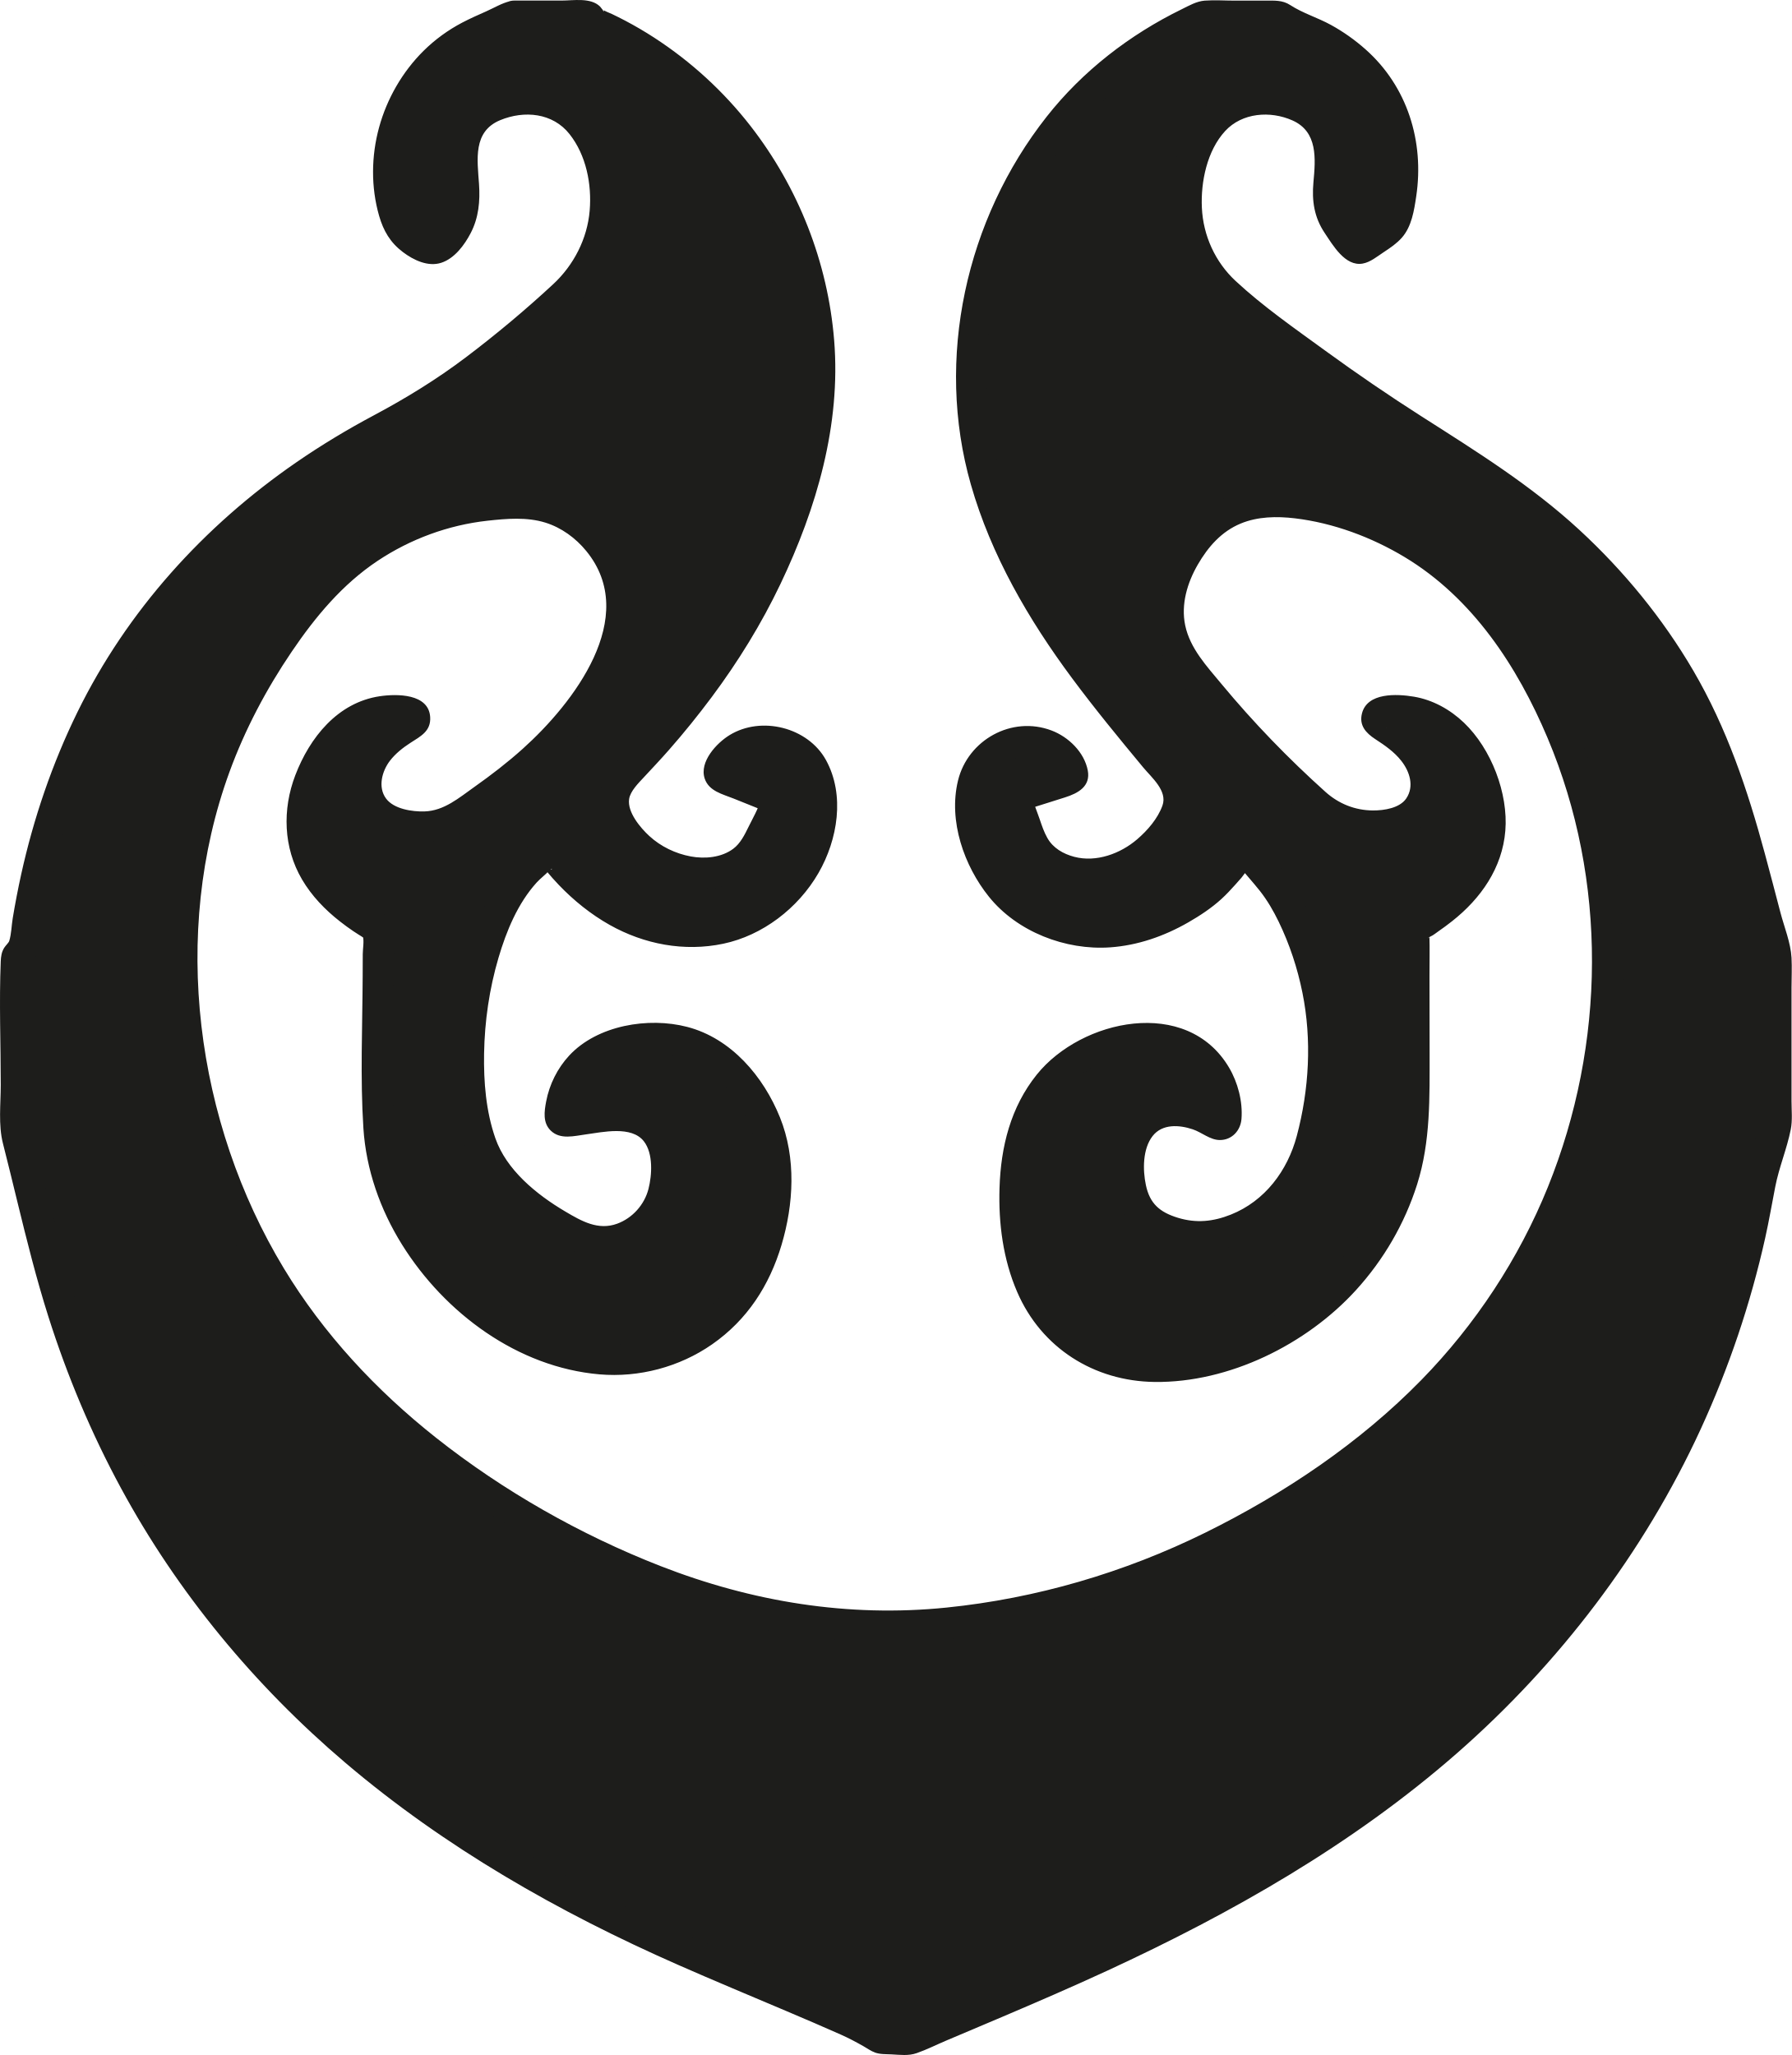
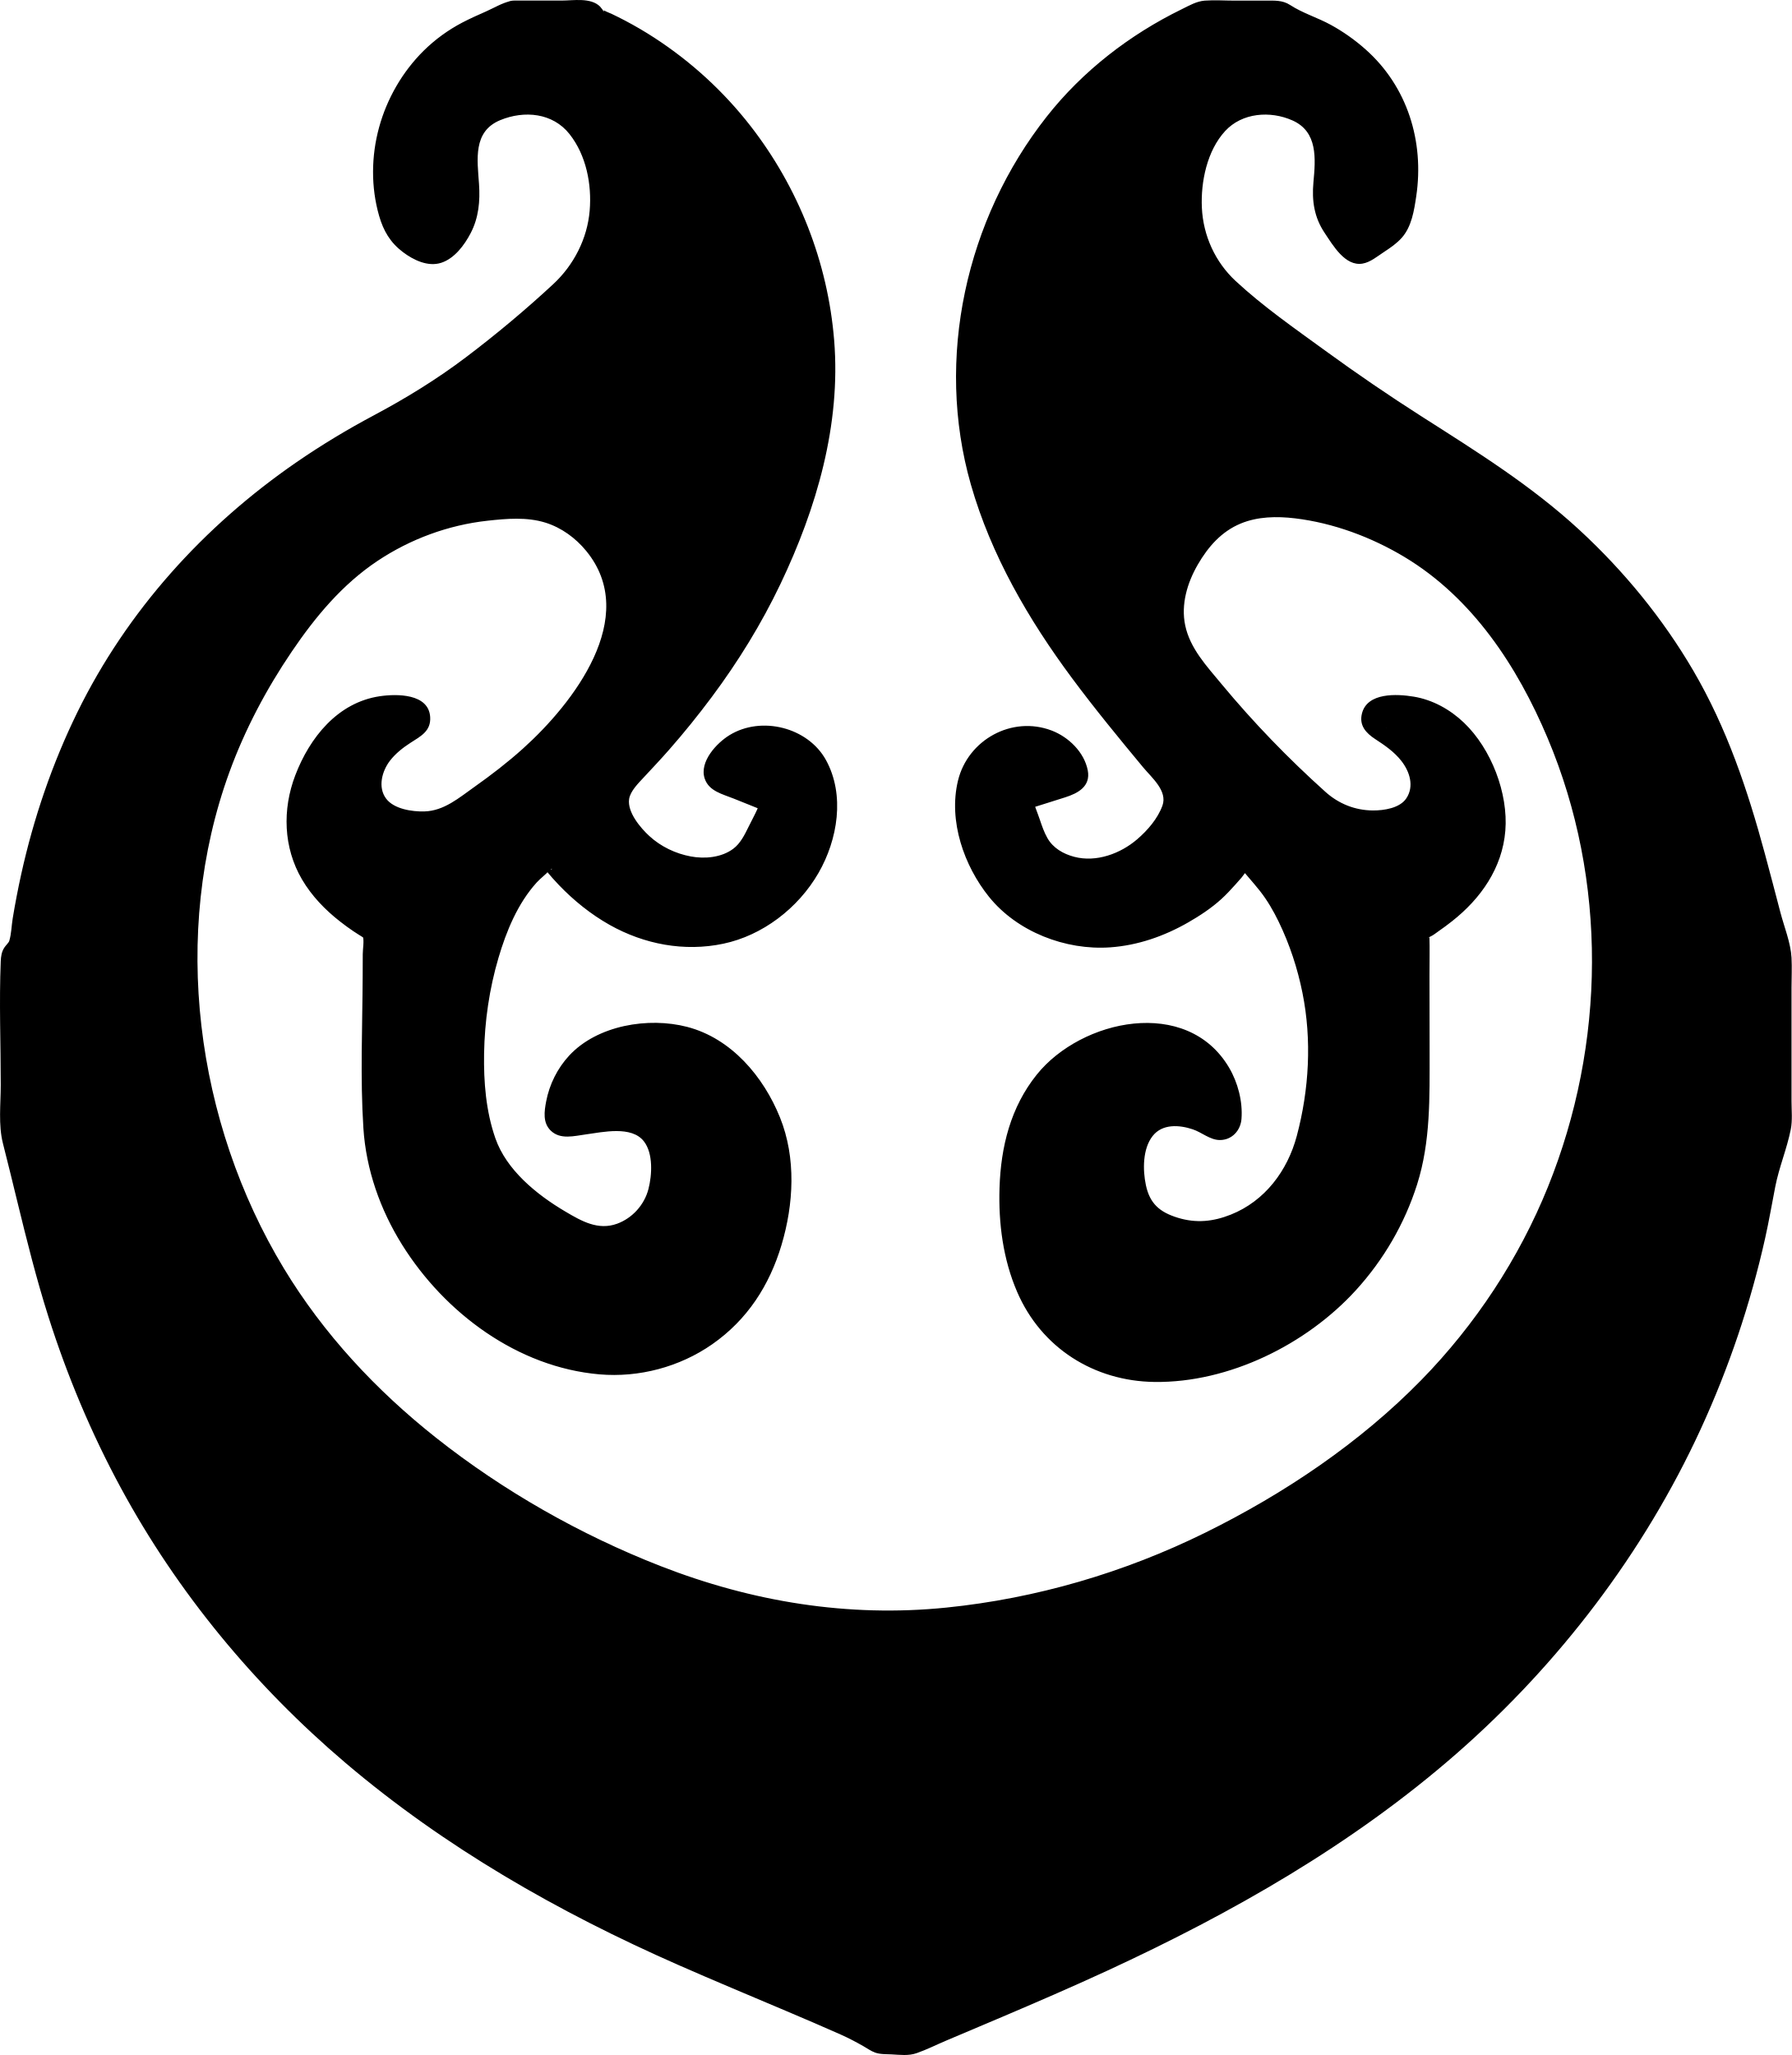
<svg xmlns="http://www.w3.org/2000/svg" id="Ebene_1" data-name="Ebene 1" viewBox="0 0 867.517 994.956" version="1.1" width="867.517" height="994.956">
  <defs id="defs1">
    <style id="style1">
      .cls-1 {
-         fill: #1d1d1b;
+         fill: #000000;
        stroke-width: 0px;
      }
    </style>
  </defs>
  <path class="cls-1" d="m 249.05,7.773 c 11.43,0 22.87,0 34.3,0 1.08,0 2.07,0.58 2.59,1.52 0.37,0.69 0.78,1.31 1.34,1.56 80.94,35.45 125.65,126.04 104.5,211.4 -14.3,57.73 -44.59,106.16 -85.35,148.81 -4.5,4.71 -10.11,12.13 -9.34,17.46 3.71,25.88 39.76,43.43 61.73,28.9 8.03,-5.31 11.56,-17.4 16.54,-27.29 0.78,-1.55 0.09,-3.42 -1.52,-4.07 -7.51,-3.02 -15.14,-6.09 -23.78,-9.56 -1.5,-0.6 -2.24,-2.3 -1.66,-3.8 3.13,-8.11 11.65,-14.9 24.82,-13.62 17.02,1.65 23.84,14.38 24.54,29.94 1.08,23.88 -17.21,49.56 -40.19,57.96 -30.86,11.28 -64.35,-1.05 -89.45,-32.79 -0.94,-1.18 -2.64,-1.47 -3.91,-0.64 -38.95,25.57 -48.26,123.2 -23.96,154.2 10.26,13.09 25.48,24.05 40.73,31.05 17.89,8.22 38.35,-5.84 40.89,-24.43 1.86,-13.55 0.44,-28.32 -13.5,-32.63 -10.18,-3.15 -22.31,-0.02 -34.06,1.14 -1.85,0.18 -3.39,-1.37 -3.23,-3.22 1.18,-13.09 8.02,-27.62 26.4,-33.55 21.31,-6.88 42.46,-3.5 57.87,13.4 24.45,26.81 24.8,58.53 12.61,90.74 -10.96,28.96 -40.35,48.16 -70.79,47.96 -56.57,-0.37 -112.73,-57.41 -113.87,-116.29 -0.58,-29.58 -0.12,-59.17 -0.1,-90.81 0,-1.06 -0.58,-2.04 -1.5,-2.57 -34.28,-19.6 -44.77,-47.83 -27.08,-80.69 9.87,-18.34 27.49,-27.08 44.13,-22.75 2.56,0.67 2.98,4.15 0.66,5.42 -18.93,10.34 -26.28,24.32 -19.8,38.31 4.86,10.49 27.93,16.13 41.99,6.77 33.41,-22.24 64.73,-47.41 77.54,-87.81 9.59,-30.25 -14.41,-63.82 -46.11,-64.06 -44.19,-0.33 -80.83,18.5 -107.12,52.61 -53.38,69.24 -68.91,148.44 -50.09,232.98 22.19,99.68 86.91,166.86 174.53,214.02 54.27,29.21 113.15,47.67 174.52,43.58 82.46,-5.49 156.19,-36.88 221.61,-89.11 112.41,-89.74 145.4,-249.46 75,-373.2 -23.62,-41.51 -57.22,-69.66 -104.51,-79.55 -22.09,-4.62 -43.46,-3.21 -58.65,17.17 -14.36,19.28 -17.69,41.32 -3.42,60.06 18.58,24.4 40.07,47.07 62.92,67.59 15.93,14.31 42.63,12.11 49.56,0.45 7.95,-13.39 0.33,-28.74 -19.29,-39.94 -2.32,-1.33 -1.79,-4.83 0.82,-5.42 18.04,-4.06 35.9,5.58 45.41,25.3 15.71,32.59 5.45,58.22 -28.24,78.33 -0.89,0.53 -1.45,1.5 -1.45,2.54 0,30.12 0.25,57.78 -0.06,85.43 -0.51,46.19 -28.6,89.65 -69.15,110.09 -74.78,37.68 -131.04,1.52 -123.29,-81.67 2.52,-27.09 17.73,-49.82 41.28,-58.44 32.98,-12.07 61.37,5.23 60.24,35.13 -0.08,2.23 -2.59,3.51 -4.5,2.34 -18.51,-11.22 -36.74,-7.58 -41.35,10.83 -2.62,10.46 -1.02,26.48 5.6,33.5 7.14,7.58 23.26,12.09 33.87,9.99 24.84,-4.93 41.85,-22.64 48.06,-47.09 9.92,-39.04 6.85,-77.66 -12.21,-113.78 -4.57,-8.66 -11.68,-15.98 -17.79,-23.42 -1.14,-1.39 -3.25,-1.44 -4.46,-0.12 -6.99,7.64 -12.27,14.63 -19.06,19.51 -22.43,16.13 -47.44,23.63 -74.17,12.66 -22.45,-9.22 -33.99,-28 -37.14,-51.75 -2.42,-18.3 6.62,-32.91 22.74,-34.95 14.39,-1.82 22.72,5.31 26.05,14.36 0.58,1.59 -0.27,3.34 -1.88,3.85 -8.16,2.57 -15.49,4.89 -22.73,7.17 -1.62,0.51 -2.46,2.27 -1.86,3.86 3.68,9.7 5.81,21.28 12.78,26.98 19.01,15.55 48.19,5.68 61.8,-17.91 5.31,-9.19 4.94,-15.26 -2.67,-24.43 -21.89,-26.37 -44.31,-52.93 -61.64,-82.29 -27.28,-46.23 -41.36,-96.78 -27.94,-150.92 C 490.1,79.723 524.24,34.073 582.1,8.003 c 0.39,-0.17 0.81,-0.26 1.23,-0.26 11.7,0 23.4,0 35.1,0 0.64,0 1.25,0.2 1.76,0.58 1.74,1.28 3.4,2.78 5.35,3.47 42.6,14.93 62.79,51.64 50.01,94.27 -1.69,5.62 -9.67,9.37 -15.8,13.67 -1.28,0.9 -3.04,0.61 -4,-0.62 -4.24,-5.44 -9.16,-10.64 -11.43,-16.81 -2.2,-5.96 -0.91,-13.42 -0.29,-20.14 1.62,-17.41 -5.47,-29.5 -22.56,-33.07 -17.43,-3.64 -31.82,1.66 -40.33,19.05 -11.98,24.47 -8.76,56.51 14.68,75.64 33.28,27.14 68.62,52.3 105.33,74.61 68.81,41.81 117.8,98.11 140.28,175.96 6.54,22.66 12.27,45.56 18.36,68.36 0.07,0.25 0.1,0.5 0.1,0.75 v 80.53 c 0,0.27 -0.03,0.53 -0.1,0.79 -2.68,9.85 -6.11,19.57 -7.84,29.59 -15.11,87.57 -52.79,164.17 -112.22,230.13 -61.73,68.5 -139.82,113.08 -222.89,150.12 -25.43,11.34 -51.19,21.95 -76.79,32.9 -4.76,-0.24 -8.79,-0.44 -13.55,-0.68 -4.61,-2.59 -9.12,-5.41 -13.94,-7.55 -42.93,-19.06 -87.08,-35.76 -128.68,-57.35 -121.33,-62.95 -211.46,-154.44 -253.45,-287.28 -8.91,-28.17 -15.07,-57.21 -22.48,-85.85 -0.06,-0.24 -0.09,-0.48 -0.09,-0.73 0,-27.91 0,-55.83 0,-83.74 0,-0.85 0.37,-1.67 1.02,-2.23 1.17,-1.02 2.49,-2.02 2.64,-3.17 15.6,-115.07 73.33,-199.8 177.82,-253.82 30.13,-15.58 56.98,-38.64 82.68,-61.27 23.74,-20.91 27,-55.3 12.5,-79.33 -9.57,-15.86 -24.18,-19.11 -40.42,-14.88 -14.95,3.9 -21.81,14.74 -20.45,30.61 0.69,8.07 2,16.8 -0.3,24.21 -1.99,6.41 -8.53,15.7 -13.33,15.86 -5.84,0.2 -15.17,-6.6 -17.43,-12.49 -11.77,-30.72 0.39,-67.52 27.71,-86.14 8.38,-5.71 18.26,-9.22 27.51,-13.66 0.39,-0.19 0.83,-0.29 1.26,-0.29 z" id="path1" />
  <path class="cls-1" d="m 249.05,15.273 c 6.99,0 13.97,0 20.96,0 2.82,0 6.89,0.78 9.53,0 h 1.91 c -1.78,-1.75 -1.85,-1.66 -0.21,0.27 1.09,1.02 2.28,1.69 3.59,2.37 9.33,4.91 18.65,9.32 27.42,15.27 16.2,10.99 30.69,24.92 42.27,40.71 23.65,32.25 36.3,71.8 34.89,111.83 -1.58,44.59 -20.83,88.82 -44.85,125.76 -12.71,19.55 -27.58,37.21 -43.41,54.27 -7.76,8.36 -13.76,17.62 -10.27,29.3 2.49,8.34 7.7,15.9 14.31,21.51 15.3,13 39.63,19.19 57.44,7.33 10.05,-6.69 14.62,-19.35 19.23,-29.98 3.27,-7.51 -0.6,-12.88 -7.62,-15.73 -3.28,-1.33 -6.57,-2.64 -9.86,-3.96 -1.71,-0.69 -3.42,-1.38 -5.14,-2.06 -1.18,-0.47 -2.36,-0.95 -3.54,-1.42 -2.37,-1.28 -2.45,-0.91 -0.26,1.12 v 3.99 c 1.65,-9.61 15.26,-10.72 22.47,-8.17 8.02,2.84 11.33,10.79 12.17,18.71 2.28,21.36 -12.36,42.67 -31.08,51.89 -18.72,9.22 -41.31,5.65 -58.76,-4.92 -4.73,-2.86 -9.12,-6.17 -13.22,-9.87 -5.11,-4.61 -9.09,-10.23 -14.01,-14.95 -8.12,-7.79 -18.21,2 -23.75,8.12 -11.47,12.68 -18.45,29.04 -22.99,45.34 -4.95,17.78 -7.26,36.57 -6.84,55.02 0.37,16.09 2.59,32.99 9.95,47.51 4.49,8.87 11.88,16.37 19.43,22.68 9.55,7.97 20.83,15.88 32.75,19.87 11.81,3.95 24.71,0.4 34.09,-7.38 9.38,-7.78 13.84,-19.57 14.33,-31.91 0.46,-11.52 -2.65,-23.9 -13.03,-30.34 -6.04,-3.75 -13.53,-4.72 -20.51,-4.53 -3.67,0.1 -7.32,0.57 -10.96,1.05 -3.98,0.53 -8.48,1.77 -12.48,1.26 l 3.79,1.02 0.94,0.95 1.02,3.79 c -1.04,-7.81 4.48,-17.18 10.24,-21.99 7.98,-6.66 19.88,-8.95 30.03,-8.69 23.61,0.59 40.95,21.2 46.88,42.68 5.8,20.99 1.14,46.62 -10.1,65.12 -10.65,17.54 -29.76,29.7 -50.12,32.19 -42.39,5.17 -83.01,-26.83 -102.14,-62.27 -5.01,-9.28 -8.71,-19.19 -10.88,-29.52 -2.42,-11.51 -2.03,-23.35 -2.11,-35.05 -0.1,-14.08 -0.04,-28.15 0.03,-42.23 0.03,-6.75 0.07,-13.5 0.09,-20.26 0.02,-6.76 1.36,-14.42 -5.2,-18.87 -9.73,-6.59 -19.25,-12.53 -25.6,-22.79 -5.02,-8.11 -7.16,-17.49 -5.9,-26.98 1.49,-11.24 6.85,-23.28 14.92,-31.29 3.59,-3.56 7.89,-6.47 12.71,-8.06 2.23,-0.74 4.51,-1.24 6.86,-1.38 1.28,-0.08 2.58,-0.08 3.86,0.02 0.63,0.02 1.25,0.08 1.87,0.2 1.69,0.58 1.74,0.29 0.15,-0.87 l -1.02,-3.79 0.75,-2.2 c -0.75,0.43 -1.49,0.87 -2.22,1.34 -1.17,0.73 -2.32,1.49 -3.44,2.3 -1.98,1.42 -3.92,2.93 -5.74,4.55 -3.46,3.08 -6.64,6.79 -8.87,10.87 -4.08,7.49 -5.23,16.38 -2.38,24.51 5.81,16.53 26.27,21.64 41.97,18.42 9.33,-1.91 16.95,-8.05 24.54,-13.45 7.59,-5.4 15.64,-11.51 22.97,-17.86 14.76,-12.78 27.96,-27.84 36.95,-45.26 8.99,-17.42 14.25,-34.95 8.2,-53.52 -5.44,-16.68 -17.99,-30.49 -34.34,-36.97 -17.34,-6.87 -39.09,-3.6 -56.65,0.97 -18.33,4.78 -35.22,13.53 -50.03,25.27 -16,12.68 -28.47,29.11 -39.57,46.11 -11.75,18.01 -21.44,37.35 -28.81,57.55 -14.26,39.1 -18.71,81.41 -14.4,122.73 4.13,39.63 15.14,78.53 33.64,113.88 16.75,32 39.67,60.65 66.4,84.87 28.09,25.46 60.16,46.45 93.89,63.62 40.93,20.84 85.12,35.74 131.11,39.32 43.54,3.39 88.6,-3.93 130.03,-17.3 40.28,-13 78.24,-32.69 112.65,-57.26 31.66,-22.61 59.63,-48.97 81.84,-81.05 20.71,-29.92 35.98,-63.76 44.86,-99.04 17.89,-71.07 9.44,-147.6 -25.21,-212.34 -17.5,-32.69 -42.79,-61.45 -76.8,-77.4 -16.93,-7.94 -35.94,-13.86 -54.75,-14.39 -20.18,-0.57 -37.45,8.08 -49.14,24.49 -12.47,17.51 -16.99,40.17 -6.51,59.74 5.38,10.05 13.87,19.04 21.25,27.65 7.38,8.61 15.3,17.19 23.37,25.38 14.53,14.73 29.06,31.8 50.74,34.35 15.48,1.82 33.25,-4.02 37.45,-20.62 1.98,-7.81 0.37,-15.96 -3.72,-22.82 -2.17,-3.65 -5.01,-7.02 -8.11,-9.92 -1.97,-1.84 -4.11,-3.53 -6.28,-5.13 -0.88,-0.65 -1.78,-1.29 -2.69,-1.9 -1.26,-0.84 -2.85,-3.1 -2.45,-0.75 v 3.99 c -0.44,2.91 -5.14,2.54 -0.98,1.92 1.29,-0.19 2.63,-0.23 3.93,-0.24 1.94,-0.01 3.82,0.13 5.71,0.51 4.78,0.96 9.28,3.09 13.12,6.09 8.59,6.69 13.73,17.17 16.56,27.47 5.13,18.64 -2.07,34.75 -16.35,47 -4.25,3.64 -9.01,6.3 -13.54,9.51 -6.44,4.56 -5.17,11.73 -5.16,18.75 0.02,14.36 0.09,28.72 0.09,43.08 0,24.2 1.07,47.98 -7.43,71.05 -14.97,40.62 -52.09,69.99 -94.39,77.7 -14.56,2.65 -30.53,1.88 -43.82,-5.1 -13.01,-6.84 -22.24,-18.73 -27.11,-32.49 -12.45,-35.12 -7.33,-89.32 33.88,-102.33 16.31,-5.15 37.76,-2.95 45.43,14.69 1.68,3.87 1.47,7.63 2.4,11.57 v 1.31 c 5.91,-1.67 7.24,-3.13 3.99,-4.37 -0.64,-0.54 -2.07,-1.03 -2.76,-1.35 -3.17,-1.45 -6.46,-2.73 -9.88,-3.47 -9.68,-2.08 -19.85,-0.79 -27.56,5.81 -8.2,7.02 -10.9,18.3 -10.86,28.69 0.04,10.39 2.51,22.47 10.72,29.63 17.02,14.83 41.87,13.13 60.37,2.41 19.84,-11.49 29.97,-31.53 34.4,-53.32 5.31,-26.06 5.11,-53.16 -2.15,-78.84 -3.67,-12.97 -8.8,-26.59 -16.45,-37.77 -3.64,-5.32 -7.88,-10.19 -12.05,-15.09 -4.17,-4.9 -9.52,-9.77 -16.33,-5.59 -5.06,3.1 -8.72,9.25 -12.79,13.55 -4.6,4.86 -9.78,8.65 -15.51,12.06 -10.63,6.34 -22.51,10.85 -35,11.07 -21.55,0.39 -42.13,-11.04 -51.11,-30.88 -6.47,-14.31 -11.18,-42.85 10.75,-46.06 7.21,-1.05 17.03,1.7 18.3,10.13 v -3.99 c 0.42,-1.62 2.27,-1.48 0.39,-1.71 -0.66,-0.08 -2.09,0.66 -2.74,0.86 -1.77,0.56 -3.54,1.12 -5.32,1.68 -3.68,1.16 -7.41,2.21 -11.05,3.49 -3.3,1.16 -5.97,2.85 -7.46,6.13 -1.69,3.73 -0.44,7.14 0.78,10.75 4.05,11.87 7.3,23.52 18.58,30.5 20.2,12.49 46.43,3.78 61.15,-13.09 8.28,-9.49 15.3,-21.85 9.6,-34.37 -3.03,-6.65 -8.57,-12.14 -13.2,-17.71 -5.1,-6.15 -10.18,-12.3 -15.2,-18.52 -19.12,-23.73 -37.03,-48.6 -50.2,-76.19 -12.3,-25.78 -20.03,-53.96 -20.08,-82.64 -0.05,-26.58 6.65,-53.37 17.54,-77.56 9.37,-20.8 22.24,-39.8 38.73,-55.6 8.43,-8.07 17.64,-15.19 27.52,-21.39 5.13,-3.21 10.41,-6.19 15.81,-8.92 2.36,-1.19 5.22,-3.12 7.78,-3.5 3.78,-0.56 8.23,0.07 12.09,0.07 3.86,0 7.8,0 11.7,0 1.94,0 3.92,0.12 5.85,0 2.35,-0.15 1.81,-0.41 3.82,1.03 5.05,3.61 11.72,5.09 17.24,8.01 9.21,4.88 17.66,11.38 23.98,19.74 6.32,8.36 10.24,17.91 11.69,28.07 0.73,5.09 0.74,10.33 0.33,15.45 -0.4,4.99 -0.83,12.34 -3.39,16.72 -1.1,1.88 -3.39,3.21 -5.15,4.38 -2.59,1.72 -5.28,3.83 -8.11,5.08 l 3.79,-1.02 2.33,1.12 c -0.71,-0.91 -1.43,-1.81 -2.16,-2.71 -1.04,-1.3 -2.12,-2.57 -3.12,-3.91 -1.58,-2.12 -3.23,-4.41 -4.22,-6.88 -2.41,-5.97 -0.3,-13.36 0.09,-19.55 0.63,-9.94 -1.6,-20.14 -8.21,-27.82 -12.74,-14.8 -39.65,-16.51 -55.06,-5.26 -17.06,12.45 -23.39,37.46 -21.07,57.59 1.26,10.9 4.84,21.57 11.15,30.6 7.26,10.39 17.52,17.74 27.39,25.46 22.39,17.52 45.49,34.14 69.34,49.61 20.37,13.21 41.4,25.22 60.44,40.37 34.55,27.49 63.14,61.62 82.2,101.57 10.68,22.38 17.32,46.1 23.7,69.98 1.86,6.97 3.68,13.94 5.51,20.92 1.68,6.41 4.39,13.19 5.35,19.68 0.36,2.43 0,5.16 0,7.61 v 40.09 c 0,10.5 1.03,21.58 0,32.04 -0.2,2.05 -1.09,4.01 -1.68,6.02 -2.07,7.04 -4.25,14.05 -5.66,21.26 -2.46,12.59 -4.77,25.15 -7.91,37.59 -5.93,23.51 -13.66,46.63 -23.38,68.85 -19.82,45.27 -47.27,86.95 -80.49,123.52 -69.95,77.01 -163.28,123.83 -257.66,163.9 -13.12,5.57 -26.25,11.09 -39.36,16.68 l 3.79,-1.02 c -4.52,-0.23 -9.04,-0.45 -13.55,-0.68 l 3.79,1.02 c -26.6,-15.09 -55.97,-25.42 -84.02,-37.54 -26.74,-11.54 -53.12,-23.85 -78.52,-38.12 -40.94,-22.99 -79.44,-50.38 -113.25,-83.04 -33.54,-32.39 -62.02,-69.65 -84.02,-110.78 -11.19,-20.91 -20.66,-42.67 -28.44,-65.07 -9.97,-28.7 -16.66,-58.33 -23.99,-87.77 -0.81,-3.26 -2.11,-6.69 -2.67,-9.96 -0.64,-3.74 0,-8.17 0,-11.96 0,-7.98 0,-15.95 0,-23.93 0,-7.98 0,-15.95 0,-23.93 0,-3.99 0,-7.98 0,-11.96 0,-1.99 0,-3.99 0,-5.98 0,-2.64 0.03,-3.08 0.97,-4.96 1.3,-2.61 2.4,-4.37 2.83,-7.36 0.43,-2.99 0.86,-5.84 1.34,-8.75 1.02,-6.21 2.17,-12.4 3.47,-18.55 2.34,-11.04 5.15,-21.99 8.49,-32.77 12.83,-41.47 33.91,-80.23 63,-112.55 14.47,-16.08 30.67,-30.65 48.16,-43.38 9.66,-7.03 19.69,-13.57 29.99,-19.63 11.04,-6.49 22.62,-12.02 33.56,-18.68 25.25,-15.37 48.27,-34.76 70.16,-54.54 17.49,-15.8 25.87,-39.41 22.63,-62.71 -3.24,-23.3 -17.58,-45.19 -42.41,-45.97 -10.8,-0.34 -22.78,2.75 -30.99,10.02 -8.44,7.47 -11.18,18.89 -10.4,29.77 0.45,6.25 1.66,12.7 0.74,18.97 -0.38,2.6 -1.31,4.94 -2.6,7.21 -1.22,2.14 -3.65,4.01 -4.67,6.09 -0.52,1.06 -1.83,0.14 0.33,0.39 -0.96,-0.11 -1.89,-0.51 -2.76,-0.9 -2.23,-1.01 -4.41,-2.67 -6,-4.53 -3.11,-3.63 -3.95,-9.32 -4.77,-13.92 -3.9,-22 5.01,-45.45 21.34,-60.37 4.53,-4.14 9.65,-7.37 15.12,-10.12 5.47,-2.75 12.13,-6.72 18.18,-8.11 9.41,-2.16 5.42,-16.62 -3.99,-14.46 -4.01,0.92 -7.89,3.28 -11.65,4.95 -3.76,1.67 -7.84,3.46 -11.63,5.45 -6.85,3.59 -13.2,8.21 -18.7,13.65 -10.25,10.14 -17.74,23.16 -21.55,37.05 -3.81,13.89 -3.99,28.96 0,42.83 2.11,7.32 5.4,12.95 11.53,17.58 5.06,3.83 12.14,7.28 18.59,5.17 6.45,-2.11 11.24,-8.64 14.22,-14.36 3.88,-7.44 4.61,-15.48 4.04,-23.75 -0.81,-11.81 -3.07,-25.45 10.29,-30.95 11.65,-4.8 25.41,-3.53 33.53,6.76 8.12,10.29 10.82,24.36 9.75,37.09 -1.14,13.58 -7.72,26.36 -17.66,35.58 -13.39,12.42 -27.6,24.3 -42.16,35.32 -14.19,10.73 -29.08,19.87 -44.77,28.23 -12.86,6.85 -25.36,14.38 -37.36,22.65 -44.87,30.9 -82.04,71.99 -106.08,121.05 -12.21,24.92 -21.2,51.34 -27.19,78.42 -1.56,7.07 -2.93,14.19 -4.11,21.33 -0.58,3.52 -0.64,7.54 -1.67,10.95 -0.27,0.91 -1.7,2.14 -2.46,3.35 -1.26,2.02 -1.57,4.15 -1.67,6.51 -0.81,19.86 0,39.93 0,59.82 0,9.28 -1.23,19.42 1.08,28.45 2.39,9.35 4.66,18.74 6.95,28.11 4.56,18.67 9.21,37.34 15.03,55.67 9.1,28.65 20.8,56.55 35.12,82.99 27.44,50.69 64.76,95.7 108.63,133 48.25,41.02 103.23,72.38 161.03,97.83 17.44,7.68 35.04,14.99 52.59,22.44 8.77,3.72 17.53,7.46 26.24,11.34 3.81,1.7 7.46,3.62 11.08,5.69 1.79,1.02 3.55,2.3 5.49,3.01 2.49,0.92 5.37,0.77 8.01,0.9 4.22,0.21 8.19,0.8 12.21,-0.6 4.85,-1.69 9.57,-4.08 14.3,-6.08 8.95,-3.79 17.9,-7.56 26.84,-11.36 17.08,-7.26 34.12,-14.63 50.97,-22.41 60.54,-27.94 119.06,-61.25 169.42,-105.32 49.51,-43.33 90.54,-97.13 118.05,-156.96 13.64,-29.68 24.14,-60.74 31.24,-92.62 1.83,-8.22 3.25,-16.49 4.86,-24.75 1.83,-9.41 5.64,-18.35 7.5,-27.71 0.88,-4.43 0.37,-9.25 0.37,-13.72 0,-18.29 0,-36.59 0,-54.88 0,-4.83 0.26,-9.73 0,-14.56 -0.39,-7.23 -3.55,-14.91 -5.38,-21.91 -2.49,-9.51 -4.97,-19.02 -7.54,-28.51 -8.35,-30.9 -18.41,-60.81 -34.64,-88.57 -14.8,-25.3 -33.61,-48.26 -55.14,-68.12 -23.36,-21.55 -49.75,-37.95 -76.41,-54.96 -15.79,-10.08 -31.27,-20.65 -46.43,-31.68 -15.16,-11.03 -30.17,-21.45 -43.55,-33.84 -9.93,-9.2 -15.76,-21.99 -16.39,-35.5 -0.59,-12.56 2.51,-27.66 11.29,-37.17 8.2,-8.87 21.81,-9.9 32.56,-5.12 12.37,5.5 11.2,18.58 10.16,29.95 -0.82,8.92 0.36,16.95 5.42,24.5 4,5.96 9.94,16.32 18.37,14.87 3.78,-0.65 7.11,-3.48 10.26,-5.55 3.15,-2.07 6.28,-4.19 8.75,-6.98 4.76,-5.38 5.96,-13.21 6.98,-20.11 3.93,-26.49 -4.27,-53.11 -24.57,-71.1 -5.12,-4.54 -10.76,-8.54 -16.76,-11.83 -6.47,-3.55 -13.61,-5.64 -19.76,-9.65 -3.74,-2.44 -7.73,-2.1 -12.05,-2.1 -4.88,0 -9.75,0 -14.63,0 -4.88,0 -9.81,-0.36 -14.63,0 -3.98,0.3 -7.6,2.43 -11.13,4.16 C 546.94,16.783 524.15,34.393 506.76,56.473 467.69,106.073 452.62,173.603 470.04,234.563 c 9.77,34.2 27.88,65.34 48.96,93.74 11,14.82 22.72,29.08 34.5,43.27 4.08,4.91 11.86,11.35 9.3,18.46 -2.27,6.3 -7.18,11.97 -12.19,16.28 -8.14,7.01 -19.85,11.33 -30.53,8.52 -5.31,-1.4 -10.24,-4.23 -12.99,-9.1 -1.61,-2.84 -2.65,-5.92 -3.69,-9 -1.21,-3.62 -3,-7.49 -3.59,-11.24 v 3.99 l -1.51,2.05 c 1.12,-0.35 2.24,-0.71 3.36,-1.06 1.42,-0.45 2.84,-0.9 4.26,-1.34 3.24,-1.02 6.48,-2.05 9.72,-3.07 6.23,-1.97 12.48,-5.29 11.01,-13.05 -1.68,-8.83 -9.33,-16.22 -17.5,-19.32 -19.28,-7.33 -40.56,4.56 -45.33,24.23 -4.77,19.67 3.06,41.41 14.94,56.2 13.69,17.05 37.13,26.06 58.72,24.55 13.43,-0.94 26.23,-5.43 37.86,-12.11 5.62,-3.23 11.18,-6.9 15.98,-11.27 2.45,-2.23 4.69,-4.66 6.9,-7.13 0.98,-1.09 1.94,-2.2 2.91,-3.3 0.64,-0.72 3.15,-4.47 3.92,-4.61 h -3.99 l -1.11,-0.85 c 0.72,0.88 1.45,1.75 2.19,2.62 0.74,0.88 1.49,1.75 2.24,2.63 1.88,2.21 3.79,4.4 5.59,6.68 3.64,4.63 6.53,9.62 9.1,14.91 5.29,10.92 9.12,22.53 11.51,34.42 4.61,22.83 3.24,46.87 -2.74,69.33 -4.48,16.83 -15.45,31.51 -31.94,38.08 -8.58,3.41 -16.76,4.24 -25.65,1.52 -8.89,-2.72 -13.6,-6.96 -15.47,-15.83 -1.55,-7.33 -1.6,-17.53 3.27,-23.75 4.69,-5.99 12.91,-5.42 19.41,-3.24 4.38,1.46 8.38,5.17 13.11,5.19 5.88,0.02 10.07,-4.6 10.5,-10.24 0.65,-8.4 -1.76,-17.62 -6.02,-24.83 -20.36,-34.5 -71.51,-23.46 -93.09,3.39 -12.68,15.78 -17.42,34.98 -18.04,54.9 -0.54,17.13 1.72,34.54 8.55,50.34 11.7,27.1 37.2,43.21 66.55,43.57 36.01,0.44 73.52,-18.15 97.47,-44.45 13.4,-14.71 23.58,-32.19 29.6,-51.17 6.61,-20.87 6.04,-42.37 6.06,-64 0.01,-12.36 -0.03,-24.72 -0.06,-37.07 -0.02,-6.41 0.17,-12.85 -0.03,-19.26 0.05,1.56 -1.52,1.17 0.53,0.27 1.37,-0.6 2.74,-1.77 3.98,-2.62 2.2,-1.51 4.33,-3.11 6.43,-4.76 13.94,-10.97 24.34,-25.77 25.81,-43.82 1.47,-18.05 -6.77,-39.64 -20.04,-52.32 -6.67,-6.37 -15.09,-11.06 -24.24,-12.59 -8.19,-1.37 -22.57,-2.11 -25.14,8.15 -1.45,5.79 1.96,9.46 6.37,12.35 4.67,3.05 9.26,6.18 12.74,10.64 4.02,5.15 6.3,12.26 2.34,18.14 -3.12,4.63 -10.64,5.85 -16.17,5.81 -8.65,-0.06 -16.55,-3.24 -22.95,-8.99 -17.99,-16.15 -34.89,-33.62 -50.32,-52.23 -7.08,-8.54 -15.27,-17.24 -17.59,-28.43 -2.11,-10.15 1.01,-20.56 6.08,-29.34 5.07,-8.78 11.54,-16.06 20.72,-19.89 8.25,-3.45 17.54,-3.6 26.3,-2.56 18.58,2.21 37.13,9.13 53.11,18.74 32.89,19.78 54.59,52.87 69.24,87.6 29.14,69.07 28.15,148.17 0.16,217.41 -14.04,34.71 -35.1,66.65 -61.25,93.41 -29.81,30.5 -66.5,55.14 -104.65,73.96 -39.17,19.33 -81.83,31.84 -125.3,36.26 -47.58,4.84 -94.11,-2.79 -138.55,-20.15 -38.63,-15.09 -75.97,-36.3 -108.52,-62.05 -29.02,-22.96 -54.55,-50.32 -73.73,-82.05 -42.78,-70.76 -54.85,-162.15 -26.33,-240.31 7.51,-20.58 17.84,-40.1 30.12,-58.22 11.44,-16.89 24.52,-32.63 41.64,-44.03 15.87,-10.56 34.2,-17.32 53.18,-19.41 9.21,-1.01 19.04,-1.87 28.01,0.92 7.8,2.43 14.67,7.46 19.82,13.76 26.16,32.01 -6.41,73.88 -30.79,95.76 -7.39,6.64 -15.26,12.69 -23.37,18.43 -7.42,5.25 -14.7,11.61 -24.2,11.88 -5.93,0.17 -14.78,-1.13 -18.57,-6.21 -4.13,-5.54 -1.95,-13.38 1.87,-18.34 2.66,-3.45 6.23,-6.28 9.86,-8.62 5.01,-3.23 10.05,-5.7 9.61,-12.54 -0.72,-11.39 -16.13,-11.28 -24.41,-10.06 -20.4,3.03 -33.92,20.02 -40.89,38.25 -6.33,16.55 -5.81,35.03 3.26,50.47 4.67,7.95 11.15,14.68 18.38,20.32 2.1,1.64 4.24,3.23 6.45,4.71 0.87,0.58 1.75,1.15 2.64,1.71 l 1.36,0.84 c 1.63,1.23 1.83,1.13 0.59,-0.28 0.73,2.5 -0.01,6.22 -0.02,8.82 -0.01,3.55 -0.03,7.1 -0.04,10.66 -0.11,24.45 -1.23,49.25 0.35,73.66 1.29,20 8.12,39.39 18.7,56.34 20.67,33.14 55.96,59.39 95.6,62.82 19.12,1.65 38.78,-3.56 54.54,-14.54 16.97,-11.83 27.72,-28.43 33.59,-48.09 5.87,-19.66 7.2,-42.08 -0.75,-61.78 -8,-19.82 -23.55,-38.24 -44.88,-43.81 -18.79,-4.91 -43.53,-0.82 -57.16,13.87 -5.7,6.15 -9.6,13.99 -11.16,22.23 -0.91,4.82 -1.7,10.25 2.18,14.07 4.65,4.57 11.41,2.63 17.12,1.86 8.08,-1.09 22.07,-4.31 28.03,3.38 4.56,5.88 3.94,16.31 2.2,23.07 -1.96,7.63 -7.76,14.11 -15.18,16.81 -9.2,3.35 -17.21,-1.27 -25.03,-5.88 -14.11,-8.32 -28.59,-20.22 -33.91,-35.51 -4.57,-13.12 -5.69,-27.23 -5.46,-41.03 0.27,-15.67 2.54,-31.28 6.97,-46.32 3.82,-12.95 9.31,-26.33 18.49,-36.46 1.79,-1.98 4.48,-3.98 5.95,-5.69 0.21,-0.24 1.44,-0.84 1.45,-1.04 -0.09,2.31 -6.87,-3.93 -2.82,0.98 1.96,2.38 4.01,4.69 6.14,6.92 7.21,7.53 15.53,14.24 24.62,19.35 16.74,9.41 36.14,13.09 55.03,9.11 18.89,-3.98 36.16,-17.06 46.08,-34.26 9.28,-16.09 12.93,-37.75 3.6,-54.69 -8.71,-15.81 -31.25,-21.5 -46.66,-12.05 -6.29,3.86 -14.74,12.91 -12.04,21.04 2.03,6.12 8.69,7.54 14.03,9.69 2.82,1.13 5.65,2.27 8.47,3.4 1.09,0.44 2.19,0.88 3.28,1.32 l 1.62,0.65 c 2.26,1.14 2.21,0.79 -0.17,-1.07 v -3.99 c -1.2,4.5 -3.96,9.22 -6.02,13.41 -1.87,3.81 -3.91,7.99 -7.4,10.59 -5.69,4.25 -13.75,4.97 -20.53,3.71 -7.4,-1.37 -14.53,-4.78 -20.08,-9.89 -4.3,-3.95 -10.74,-11.54 -9.79,-17.92 0.57,-3.84 4.6,-7.79 7.1,-10.48 4.11,-4.42 8.25,-8.8 12.23,-13.34 7.22,-8.21 14.09,-16.73 20.63,-25.49 12.8,-17.16 24.09,-35.47 33.31,-54.8 17.48,-36.63 29.32,-77.07 26,-117.97 -3.07,-37.79 -17.28,-73.93 -40.54,-103.83 -12.99,-16.7 -28.76,-31.13 -46.51,-42.66 -4.58,-2.97 -9.29,-5.74 -14.12,-8.28 -2.12,-1.12 -4.26,-2.19 -6.42,-3.22 -1.26,-0.6 -2.75,-1.08 -3.93,-1.82 0.14,0.83 -0.05,0.75 -0.56,-0.21 -0.4,-0.53 -0.82,-1.06 -1.25,-1.57 -4.55,-4.5 -12.9,-2.91 -18.66,-2.91 -7.62,0 -15.24,0 -22.87,0 -9.65,0 -9.67,15 0,15 z" id="path2" />
</svg>
